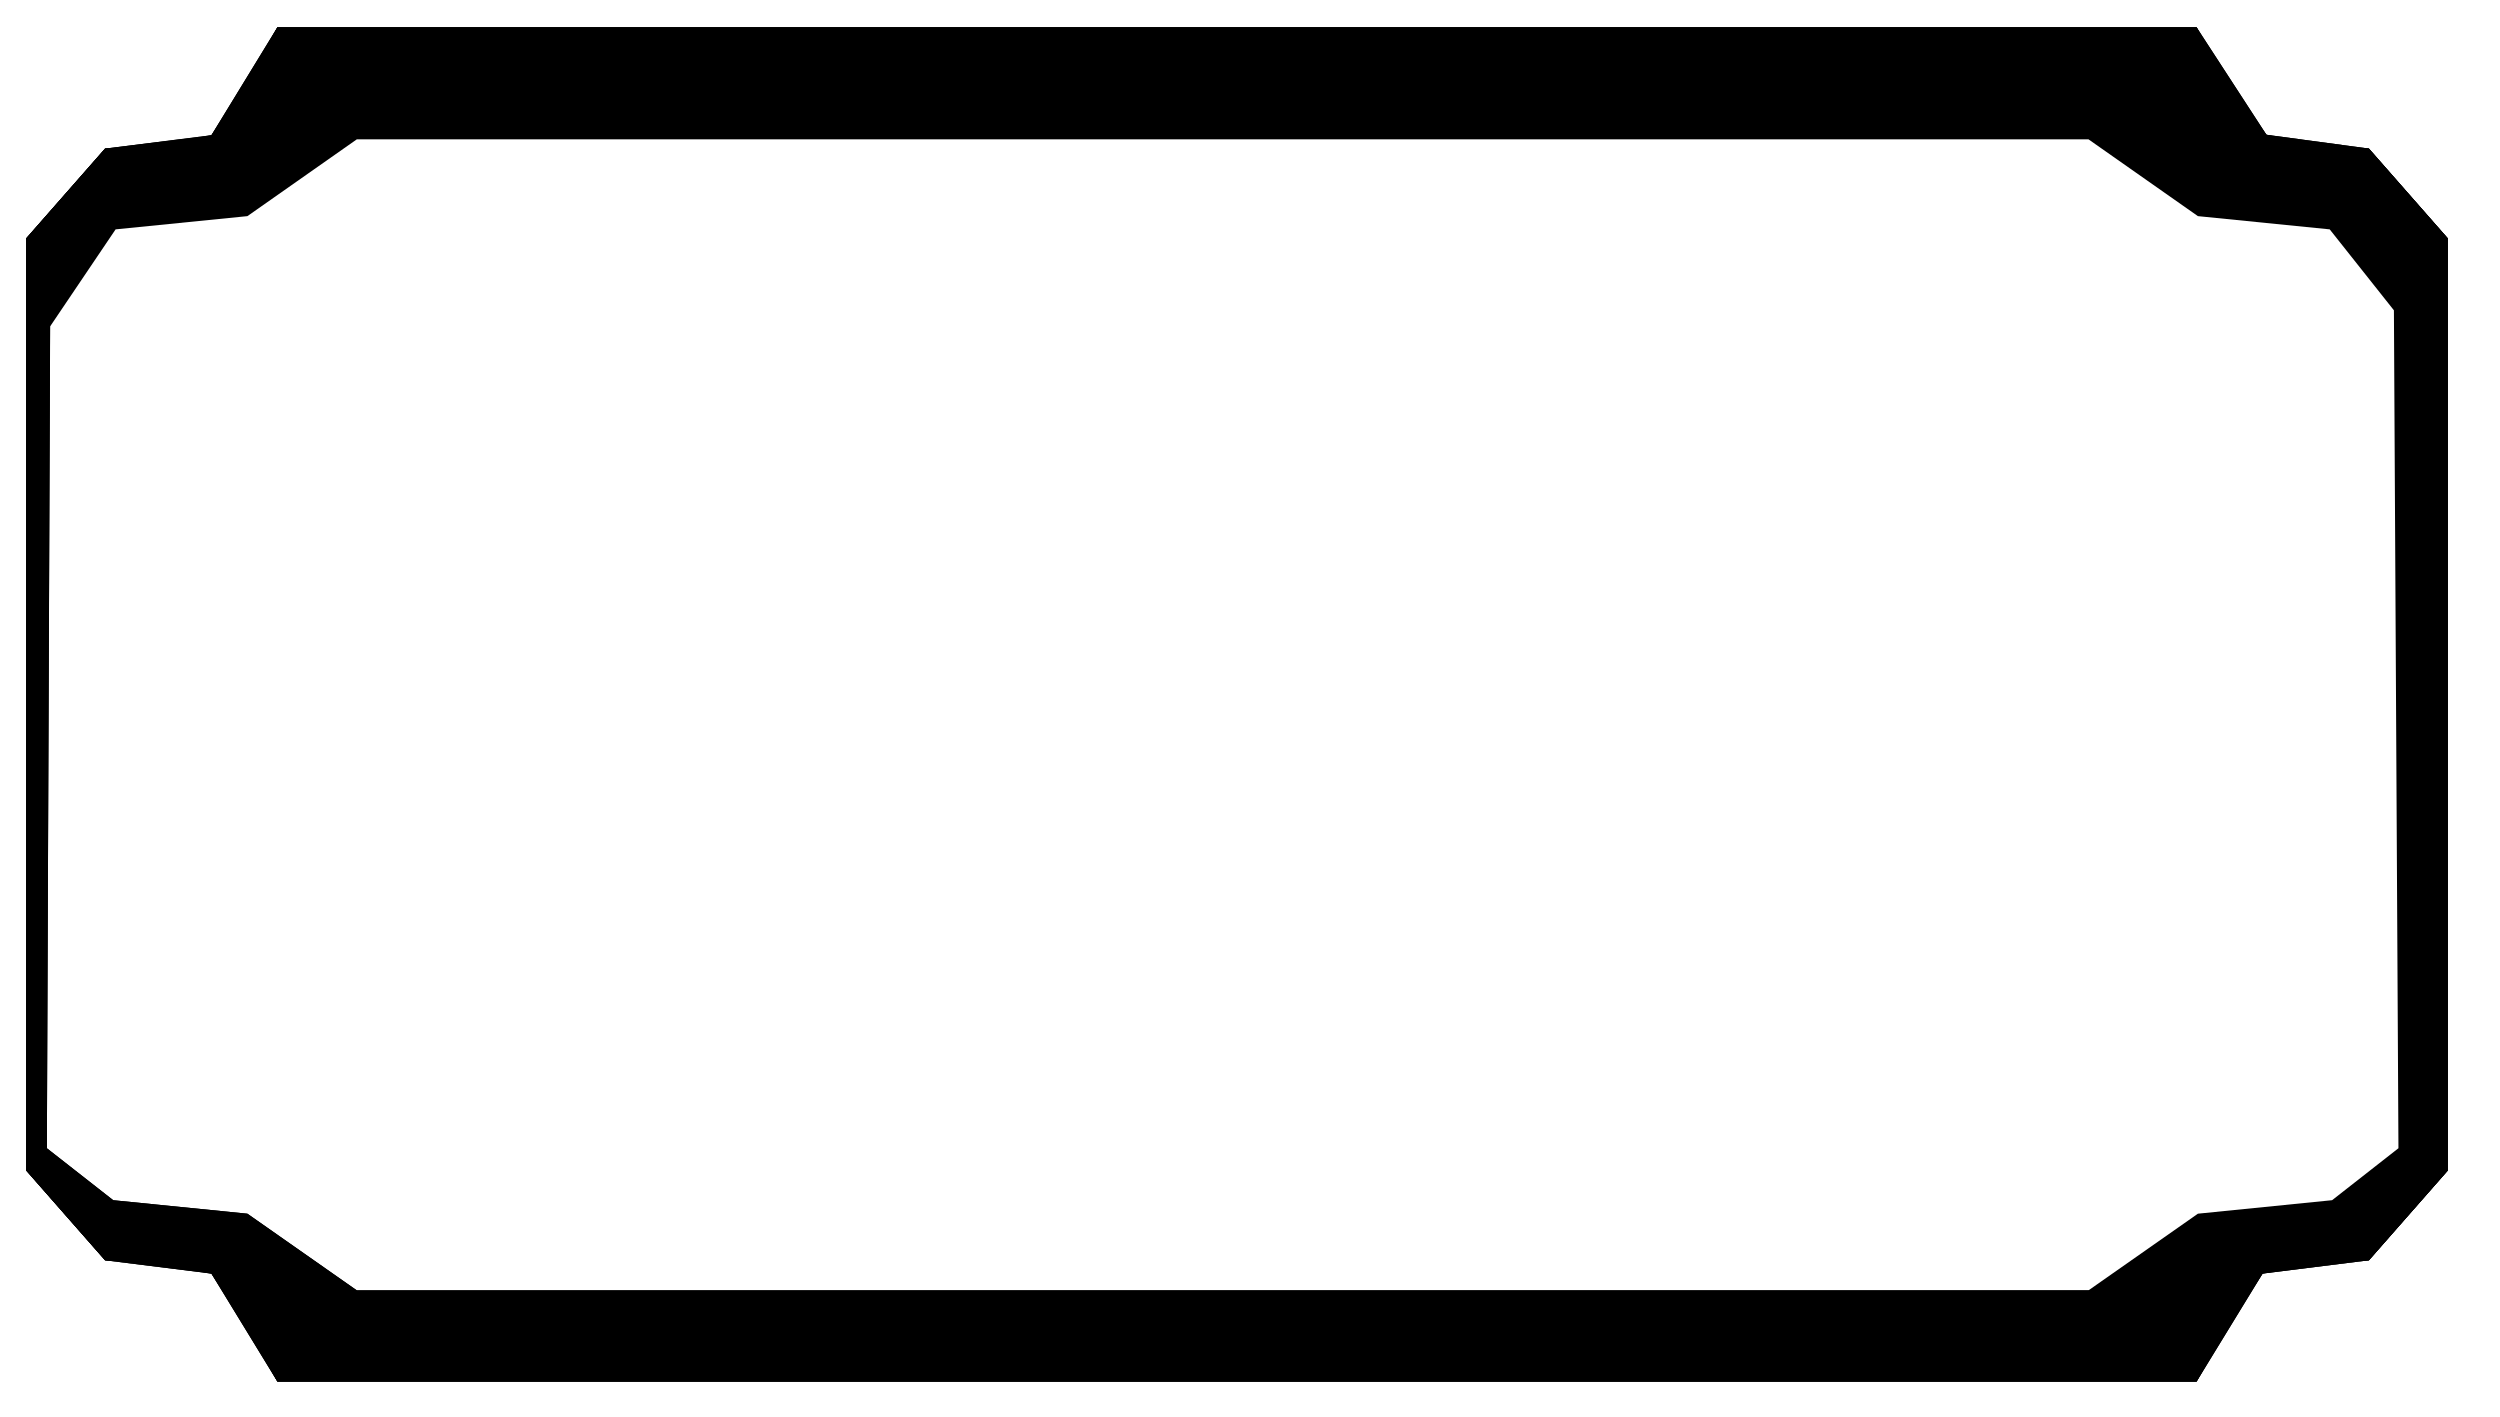
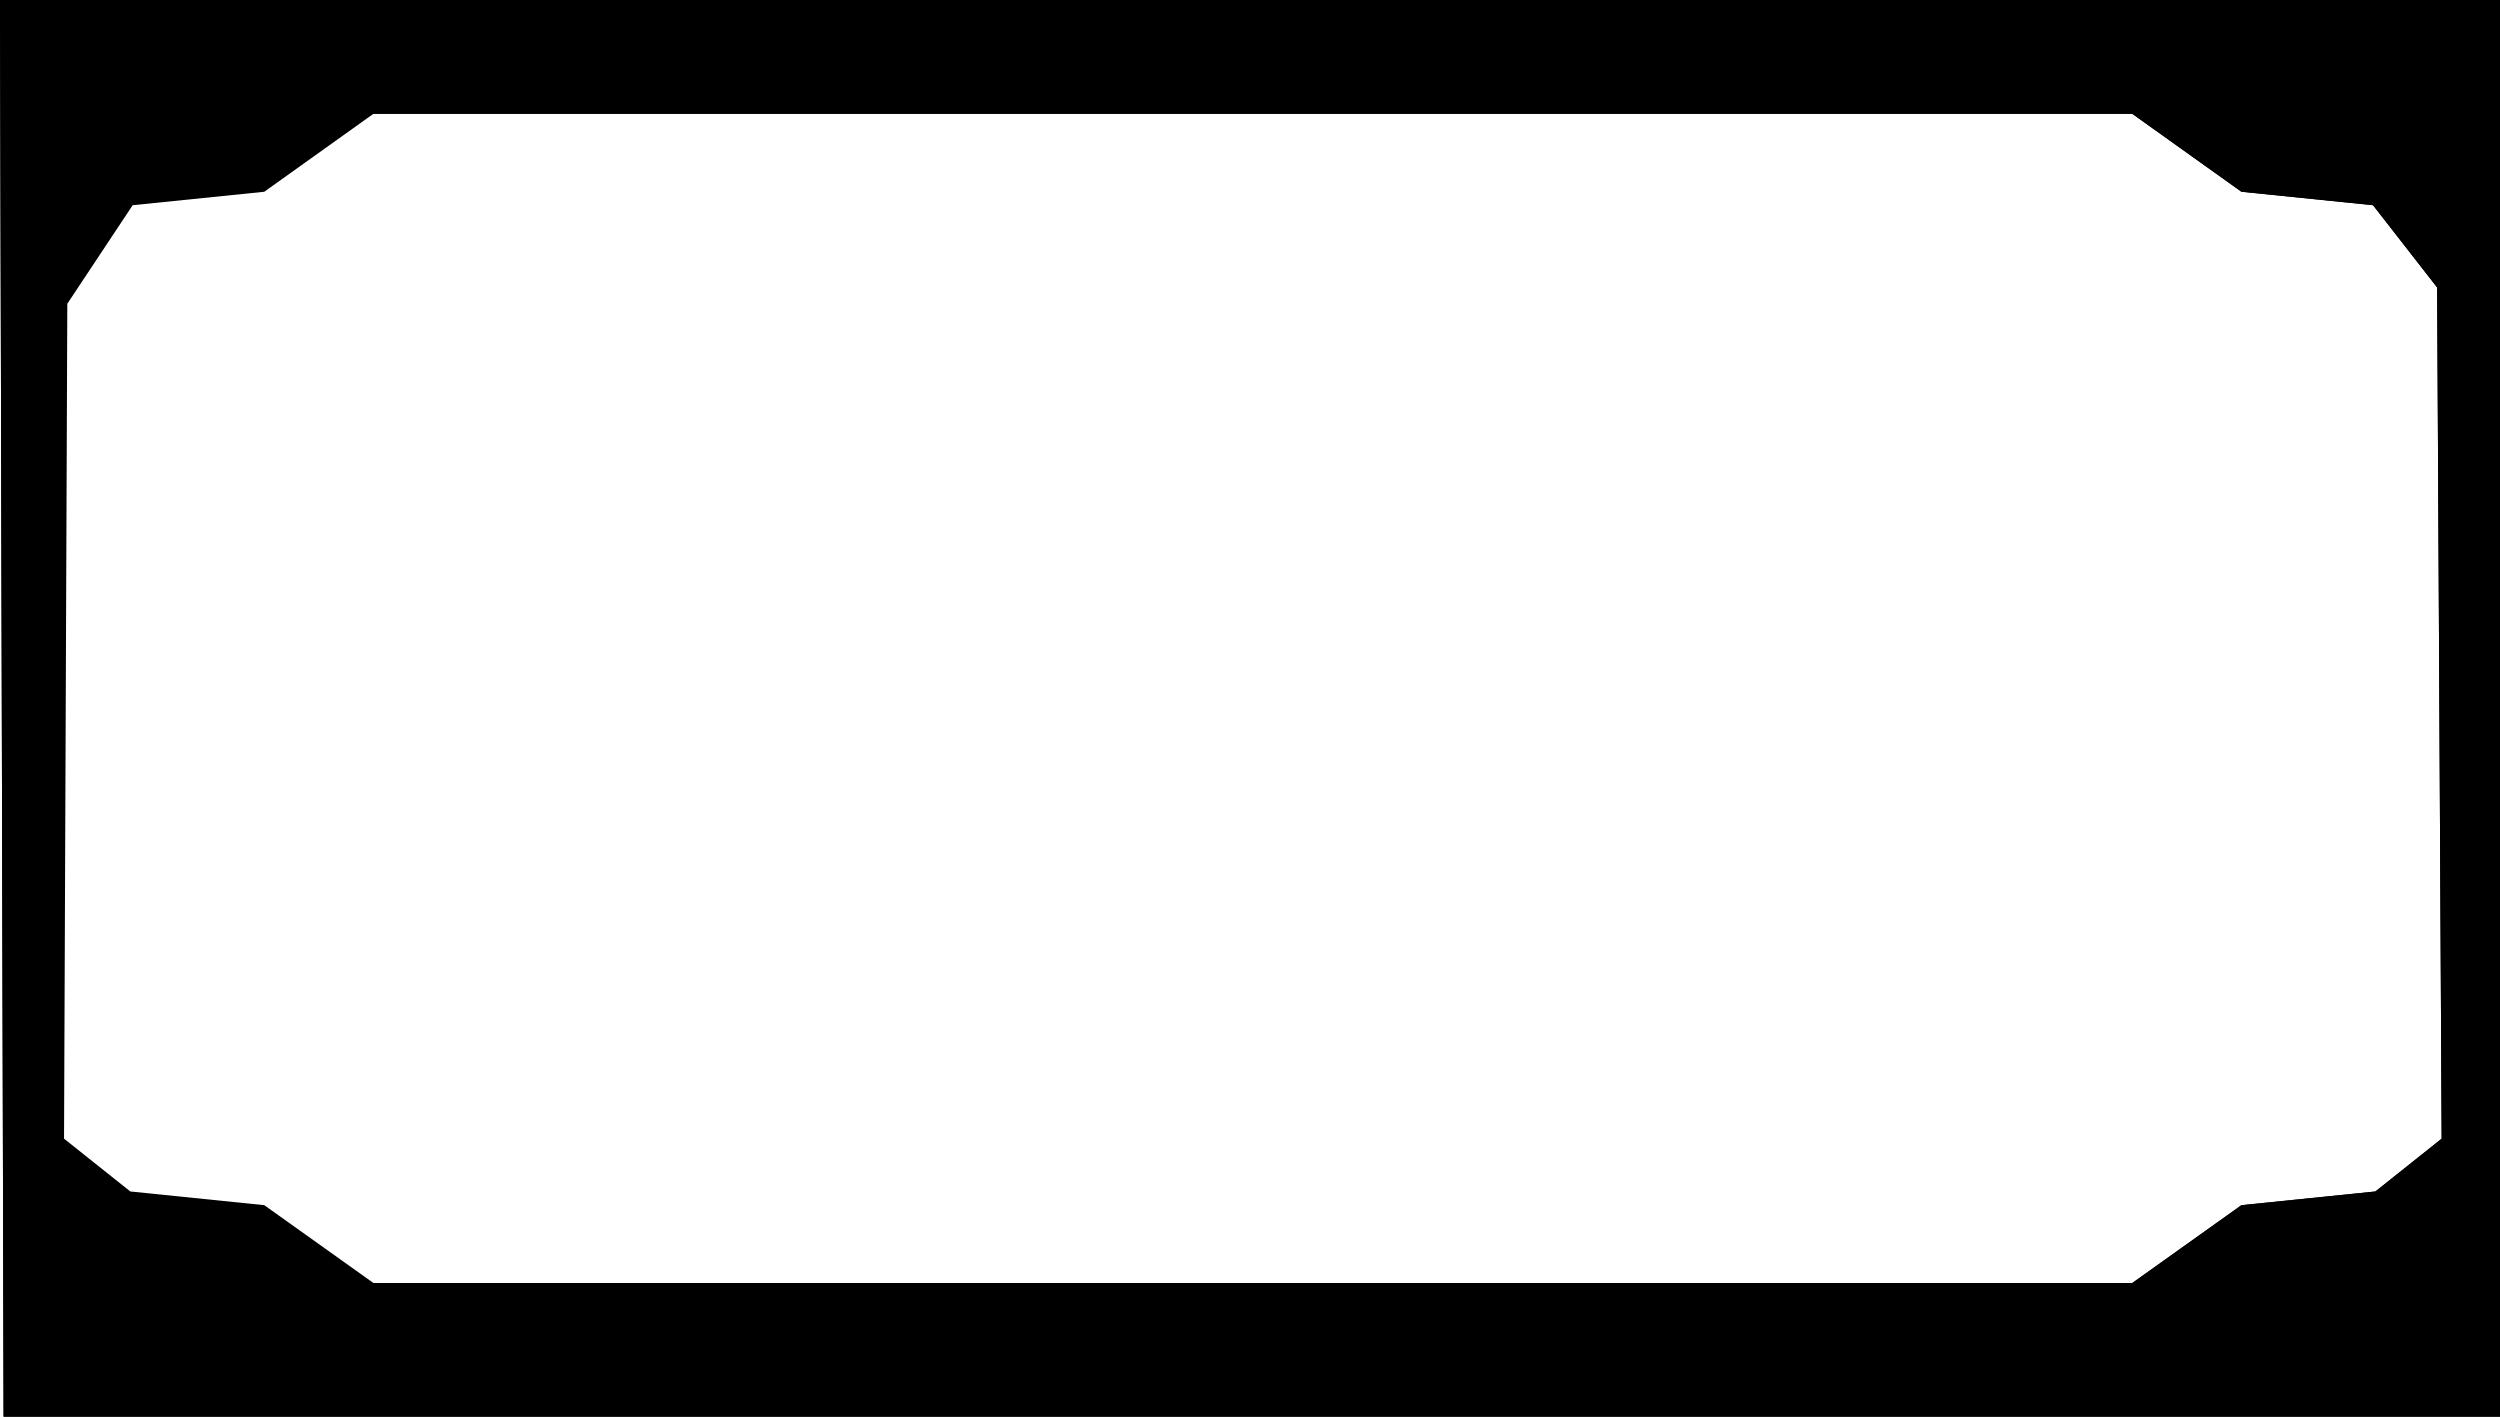
- <svg xmlns="http://www.w3.org/2000/svg" width="169.333mm" height="95.956mm" viewBox="0 0 169.333 95.956" version="1.1" id="svg8">
+ <svg xmlns="http://www.w3.org/2000/svg" width="127mm" height="71.967mm" viewBox="0 0 127 71.967" version="1.1" id="svg8">
  <defs id="defs2" />
-   <g id="layer1" transform="translate(-26.45833,-81.2008)">
-     <g id="g3871" transform="translate(-1.058333,-0.2645837)" style="fill:#000000">
-       <path style="fill:#000000;stroke-width:0.353" d="m 26.63,129.355 c 10e-6,-26.388 0.042,-37.131 0.093,-23.873 0.051,13.258 0.051,34.848 -1.8e-5,47.978 -0.051,13.13 -0.093,2.283 -0.093,-24.105 z m 17.821,42.399 c -1.345,-2.384 -1.895,-3.484 -2.615,-4.023 -0.72,-0.539 -1.611,-0.517 -3.64,-0.656 l -3.561,-0.245 -2.669,-3.038 -2.669,-3.038 V 129.179 97.605 l 2.669,-3.038 2.669,-3.038 3.561,-0.245 c 2.029,-0.14 2.92,-0.117 3.64,-0.656 0.72,-0.539 1.27,-1.639 2.615,-4.023 l 1.854,-3.286 h 64.997 64.997 l 1.854,3.286 c 1.497,2.324 2.144,3.431 2.875,3.988 0.731,0.557 1.547,0.565 3.38,0.692 l 3.561,0.245 2.669,3.038 2.669,3.038 v 31.574 31.574 l -2.669,3.038 -2.669,3.038 -3.561,0.245 c -2.029,0.14 -2.92,0.117 -3.64,0.656 -0.72,0.539 -1.27,1.639 -2.615,4.023 l -1.854,3.286 H 111.301 46.304 Z m 129.822,-2.841 3.704,-2.596 3.175,-0.238 c 3.204,-0.24 4.831,-0.367 5.912,-0.675 1.081,-0.308 1.616,-0.797 2.635,-1.761 l 1.86,-1.759 v -32.069 c 0,-19.36 0.046,-27.37 -0.307,-31.036 -0.041,-0.427 -0.087,-0.794 -0.14,-1.114 -0.053,-0.32 -0.111,-0.592 -0.177,-0.827 -0.332,-1.192 -0.838,-1.442 -1.609,-2.184 -0.698,-0.671 -1.312,-1.074 -2.423,-1.358 -1.11,-0.284 -2.717,-0.448 -5.399,-0.642 l -3.528,-0.254 -3.704,-2.6 -3.704,-2.6 H 111.125 51.682 l -3.704,2.6 -3.704,2.6 -3.528,0.254 c -2.682,0.193 -4.289,0.358 -5.399,0.642 -1.11,0.284 -1.725,0.687 -2.423,1.358 -1.193,1.146 -1.751,1.118 -2.011,5.212 -0.26,4.094 -0.222,12.311 -0.222,29.949 v 32.069 l 1.86,1.759 c 1.019,0.964 1.554,1.453 2.635,1.761 1.081,0.308 2.708,0.435 5.912,0.675 l 3.175,0.238 3.704,2.596 3.704,2.596 H 111.125 170.568 Z" id="path3875" />
-       <path id="path3879" d="m 26.63,129.355 0.093,-23.873 -1.8e-5,47.978 -0.093,-24.105 z m 17.821,42.399 -2.615,-4.023 -3.64,-0.656 -3.561,-0.245 -2.669,-3.038 -2.669,-3.038 V 129.179 97.605 l 2.669,-3.038 2.669,-3.038 3.561,-0.245 3.64,-0.656 2.615,-4.023 1.854,-3.286 h 64.997 64.997 l 1.854,3.286 2.875,3.988 3.38,0.692 3.561,0.245 2.669,3.038 2.669,3.038 v 31.574 31.574 l -2.669,3.038 -2.669,3.038 -3.561,0.245 -3.64,0.656 -2.615,4.023 -1.854,3.286 H 111.301 46.304 Z m 129.822,-2.841 3.704,-2.596 3.175,-0.238 5.912,-0.675 2.635,-1.761 1.86,-1.759 v -32.069 l -0.307,-31.036 -0.14,-1.114 -0.177,-0.827 -1.609,-2.184 -2.423,-1.358 -5.399,-0.642 -3.528,-0.254 -3.704,-2.6 -3.704,-2.6 H 111.125 51.682 l -3.704,2.6 -3.704,2.6 -3.528,0.254 -5.399,0.642 -2.423,1.358 -2.011,5.212 -0.222,29.949 v 32.069 l 1.86,1.759 2.635,1.761 5.912,0.675 3.175,0.238 3.704,2.596 3.704,2.596 H 111.125 170.568 Z" style="fill:#000000;stroke-width:0.353" />
-       <path style="fill:#000000;stroke-width:0.353" d="m 41.835,167.731 -7.201,-0.902 -5.339,-6.077 V 97.605 l 5.339,-6.077 7.201,-0.902 4.469,-7.309 H 176.299 l 4.729,7.274 6.941,0.937 5.339,6.077 v 63.147 l -5.339,6.077 -7.201,0.902 -4.469,7.309 H 46.304 Z m 136.141,-4.059 9.087,-0.913 4.495,-3.52 -0.307,-57.813 -4.349,-5.483 -8.927,-0.896 -7.408,-5.2 H 51.682 l -7.408,5.2 -8.927,0.896 -4.434,6.57 -0.222,56.726 4.495,3.52 9.087,0.913 7.408,5.191 H 170.568 Z" id="path3881" />
-       <path id="path71" d="m 41.835,167.731 -7.201,-0.902 -5.339,-6.077 V 97.605 l 5.339,-6.077 7.201,-0.902 4.469,-7.309 H 176.299 l 4.729,7.274 6.941,0.937 5.339,6.077 v 63.147 l -5.339,6.077 -7.201,0.902 -4.469,7.309 H 46.304 Z m 134.554,-4.059 9.087,-0.913 4.495,-3.52 -0.307,-56.755 -4.349,-5.483 -8.927,-0.896 -7.408,-5.2 H 51.682 l -7.408,5.2 -8.927,0.896 -4.434,6.57 -0.222,55.668 4.495,3.52 9.087,0.913 7.408,5.191 H 168.981 Z" style="fill:#000000;stroke-width:0.353" />
-     </g>
+   <g id="layer1" transform="translate(-27.37862,-105.1135)">
+     <g id="g3871" transform="translate(-1.058333,-0.2645837)" style="fill:#000000" />
+     <path id="path71" d="M 27.561,177.08 27.379,105.114 H 154.379 v 71.967 z m 113.683,-10.744 6.805,-0.696 3.366,-2.682 -0.23,-43.242 -3.256,-4.178 -6.685,-0.683 -5.548,-3.962 H 45.739 l -5.548,3.962 -6.685,0.683 -3.32,5.006 -0.166,42.414 3.366,2.682 6.805,0.696 5.548,3.955 h 89.957 z" style="fill:#000000;stroke-width:0.266" />
+     <path style="fill:#000000;stroke-width:0.266" d="M 27.561,177.08 27.379,105.114 H 154.379 v 71.967 z m 113.683,-10.744 6.805,-0.696 3.366,-2.682 -0.23,-43.242 -3.256,-4.178 -6.685,-0.683 -5.548,-3.962 H 46.351 l -5.548,3.962 -6.685,0.683 -3.32,5.006 -0.166,42.414 3.366,2.682 6.805,0.696 5.548,3.955 h 89.346 z" id="path36" />
  </g>
</svg>
